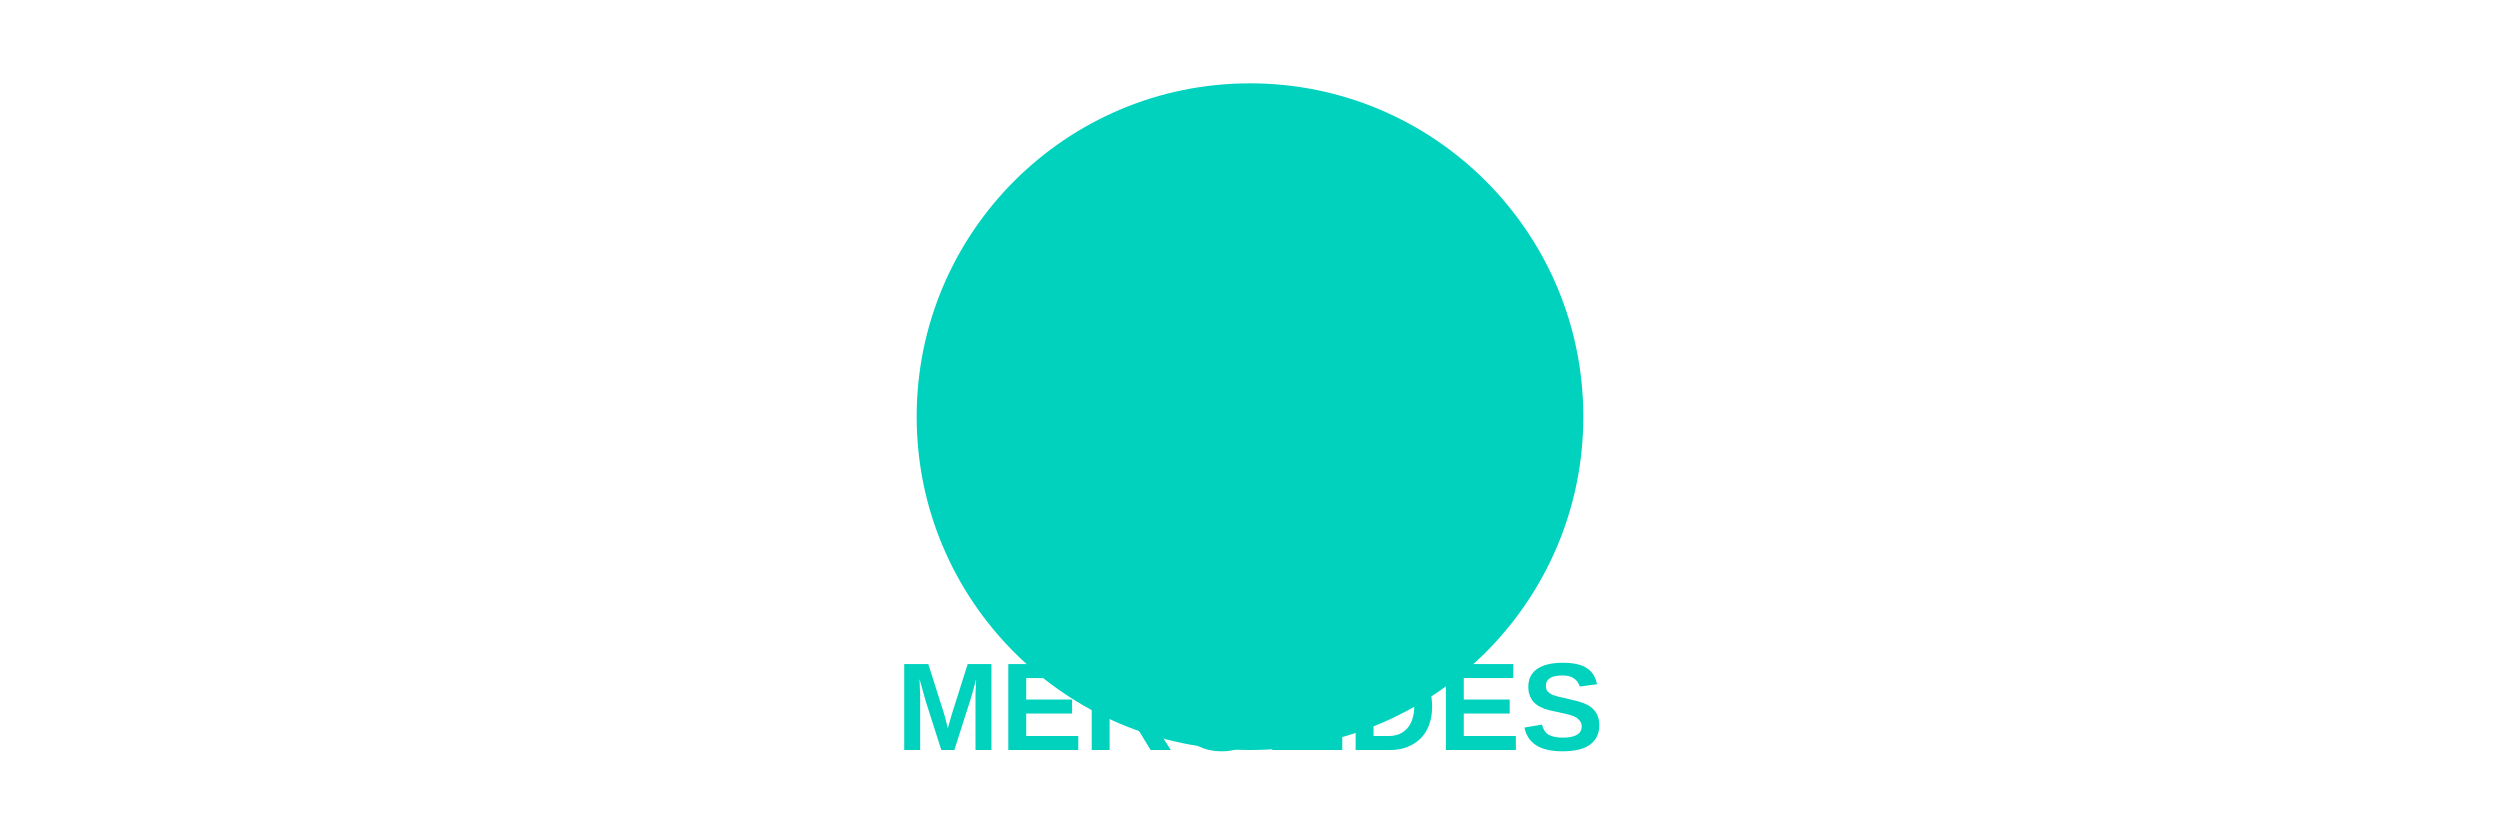
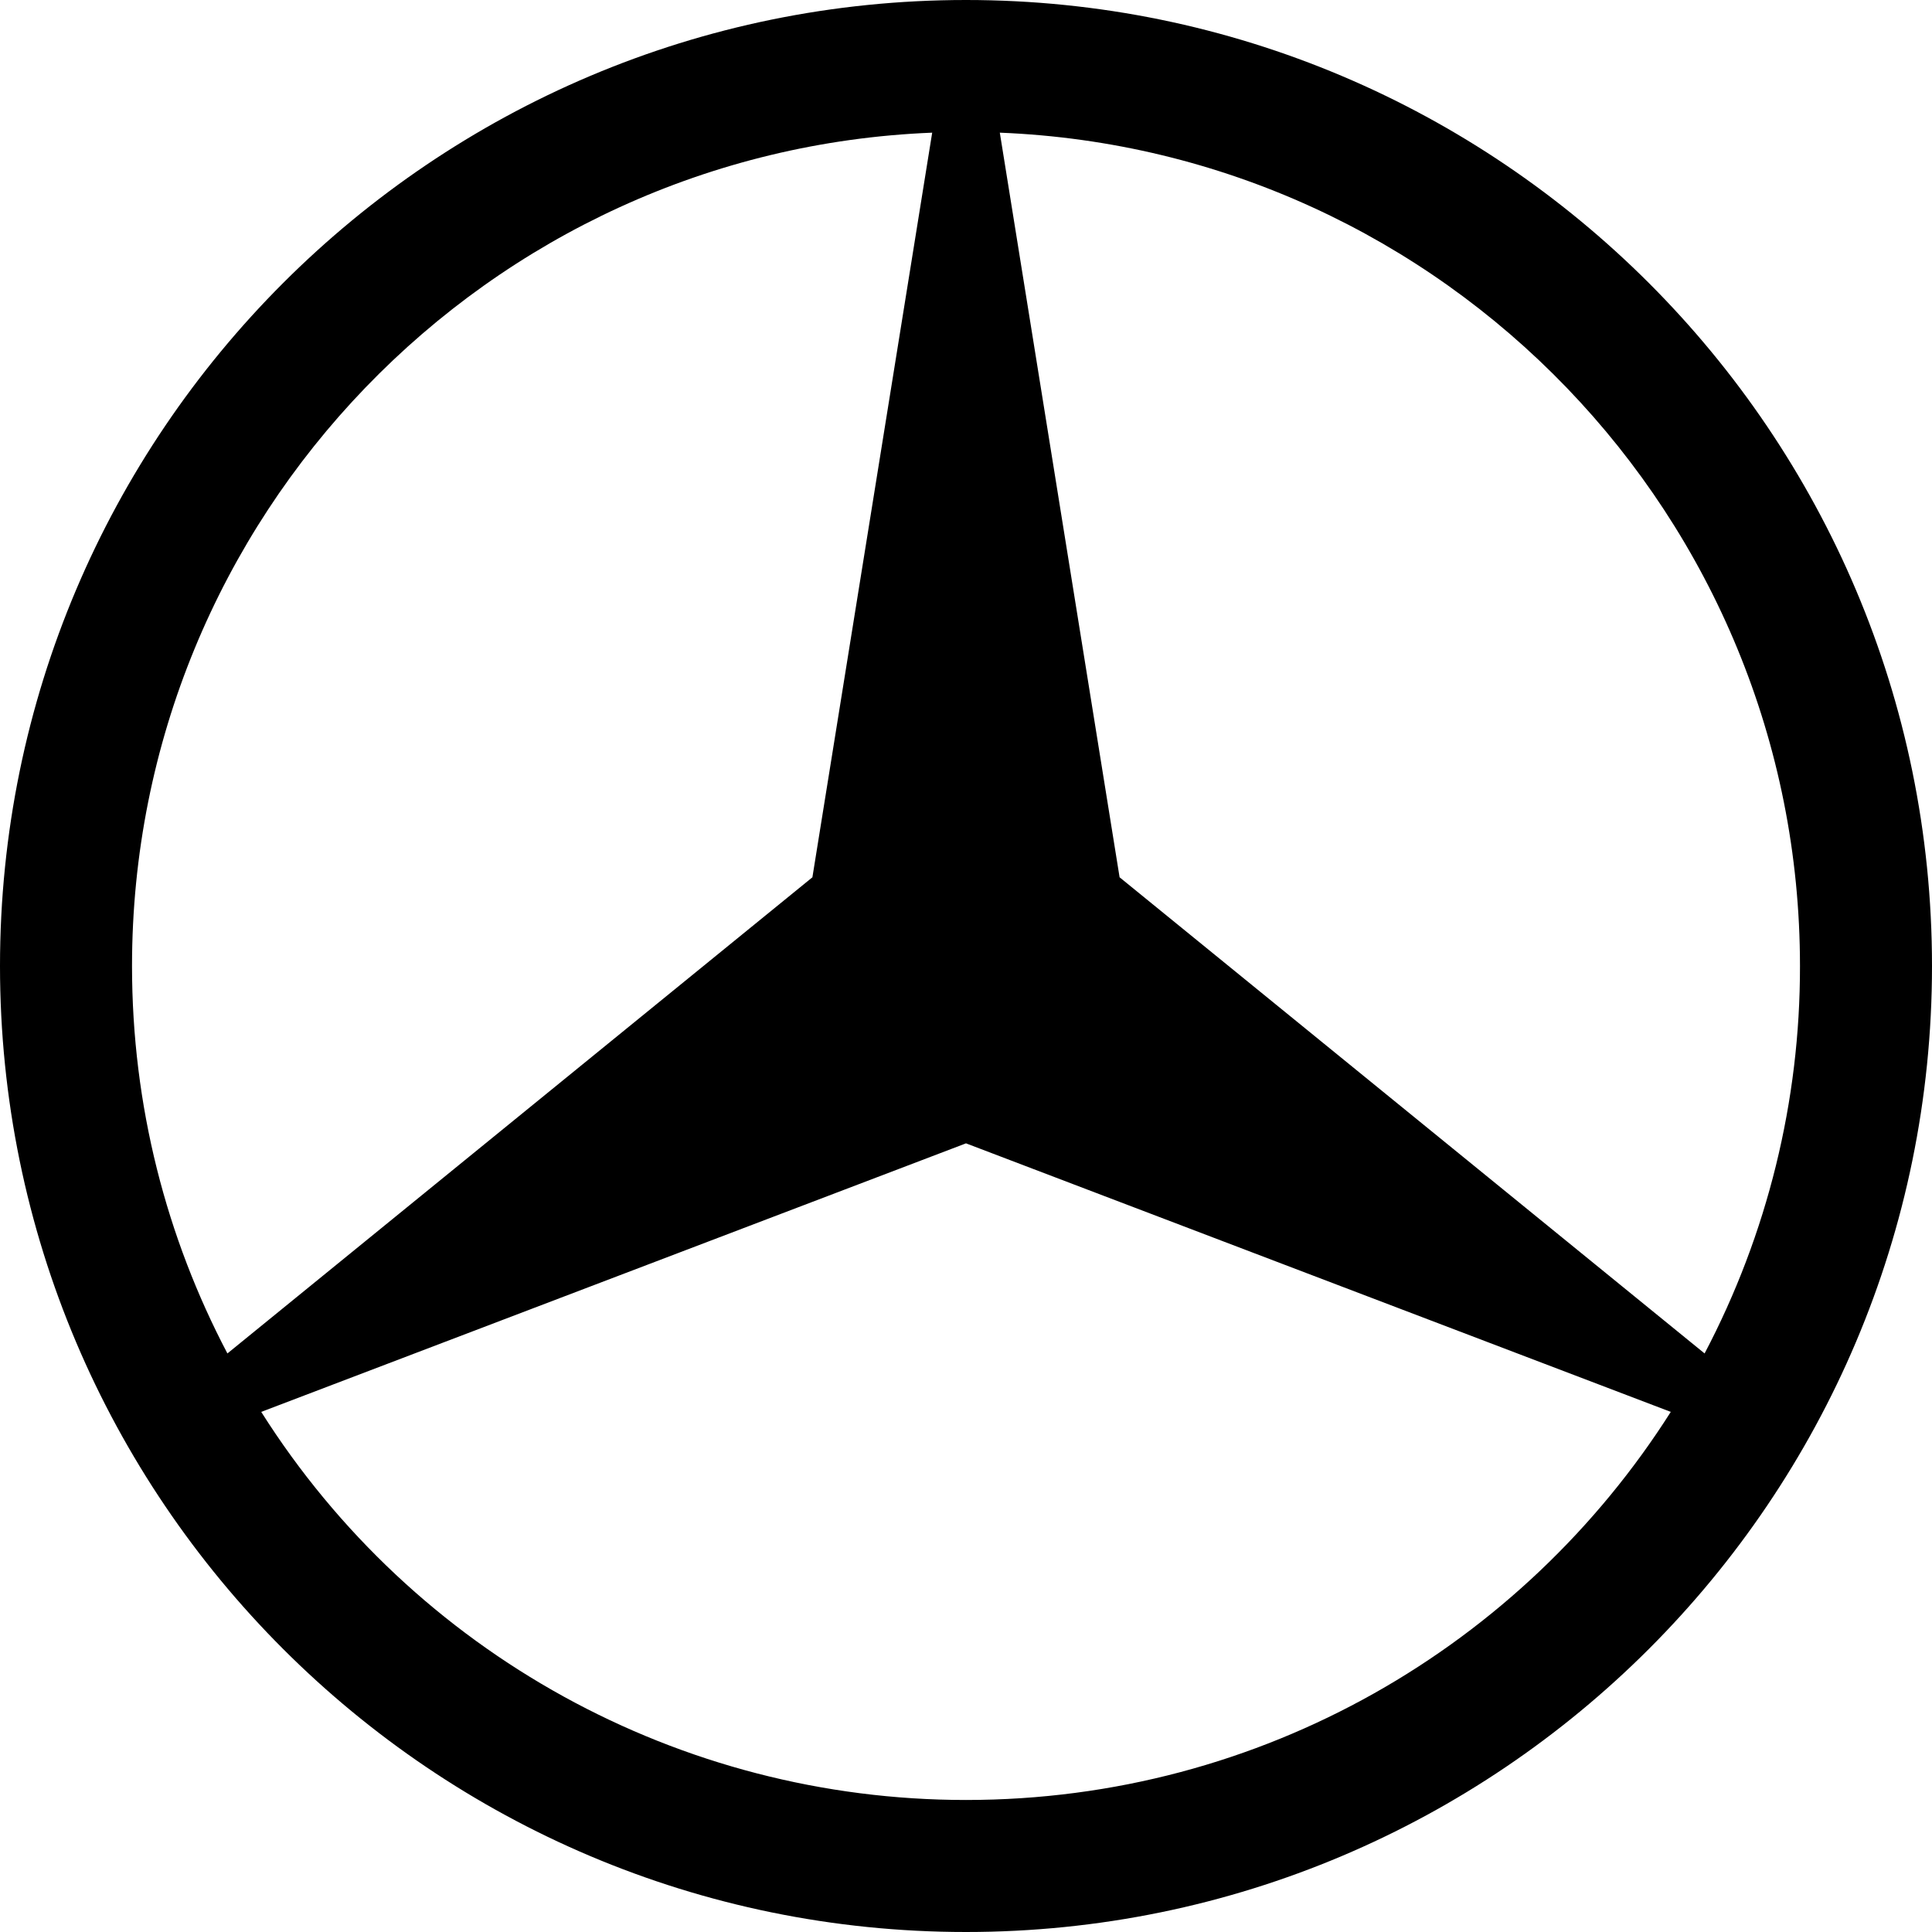
- <svg xmlns="http://www.w3.org/2000/svg" viewBox="0 0 120 40" fill="none">
-   <circle cx="60" cy="20" r="16" fill="#00D2BE" />
-   <path fill="#1a1a1a" d="M60 8l12 20H48zm0 0L48 28h24z" />
-   <text x="60" y="36" text-anchor="middle" fill="#00D2BE" font-family="Arial,sans-serif" font-size="6" font-weight="700">MERCEDES</text>
+ <svg xmlns="http://www.w3.org/2000/svg" role="img" viewBox="0 0 24 24">
+   <path d="M12 0c6.623 0 12 5.377 12 12s-5.377 12-12 12S0 18.623 0 12 5.377 0 12 0zM3.245 17.539A10.357 10.357 0 0012 22.36c3.681 0 6.917-1.924 8.755-4.821L12 14.203zm10.663-6.641l7.267 5.915A10.306 10.306 0 0022.36 12c0-5.577-4.417-10.131-9.94-10.352zm-2.328-9.25C6.057 1.869 1.64 6.423 1.64 12c0 1.737.428 3.374 1.185 4.813l7.267-5.915z" />
</svg>
